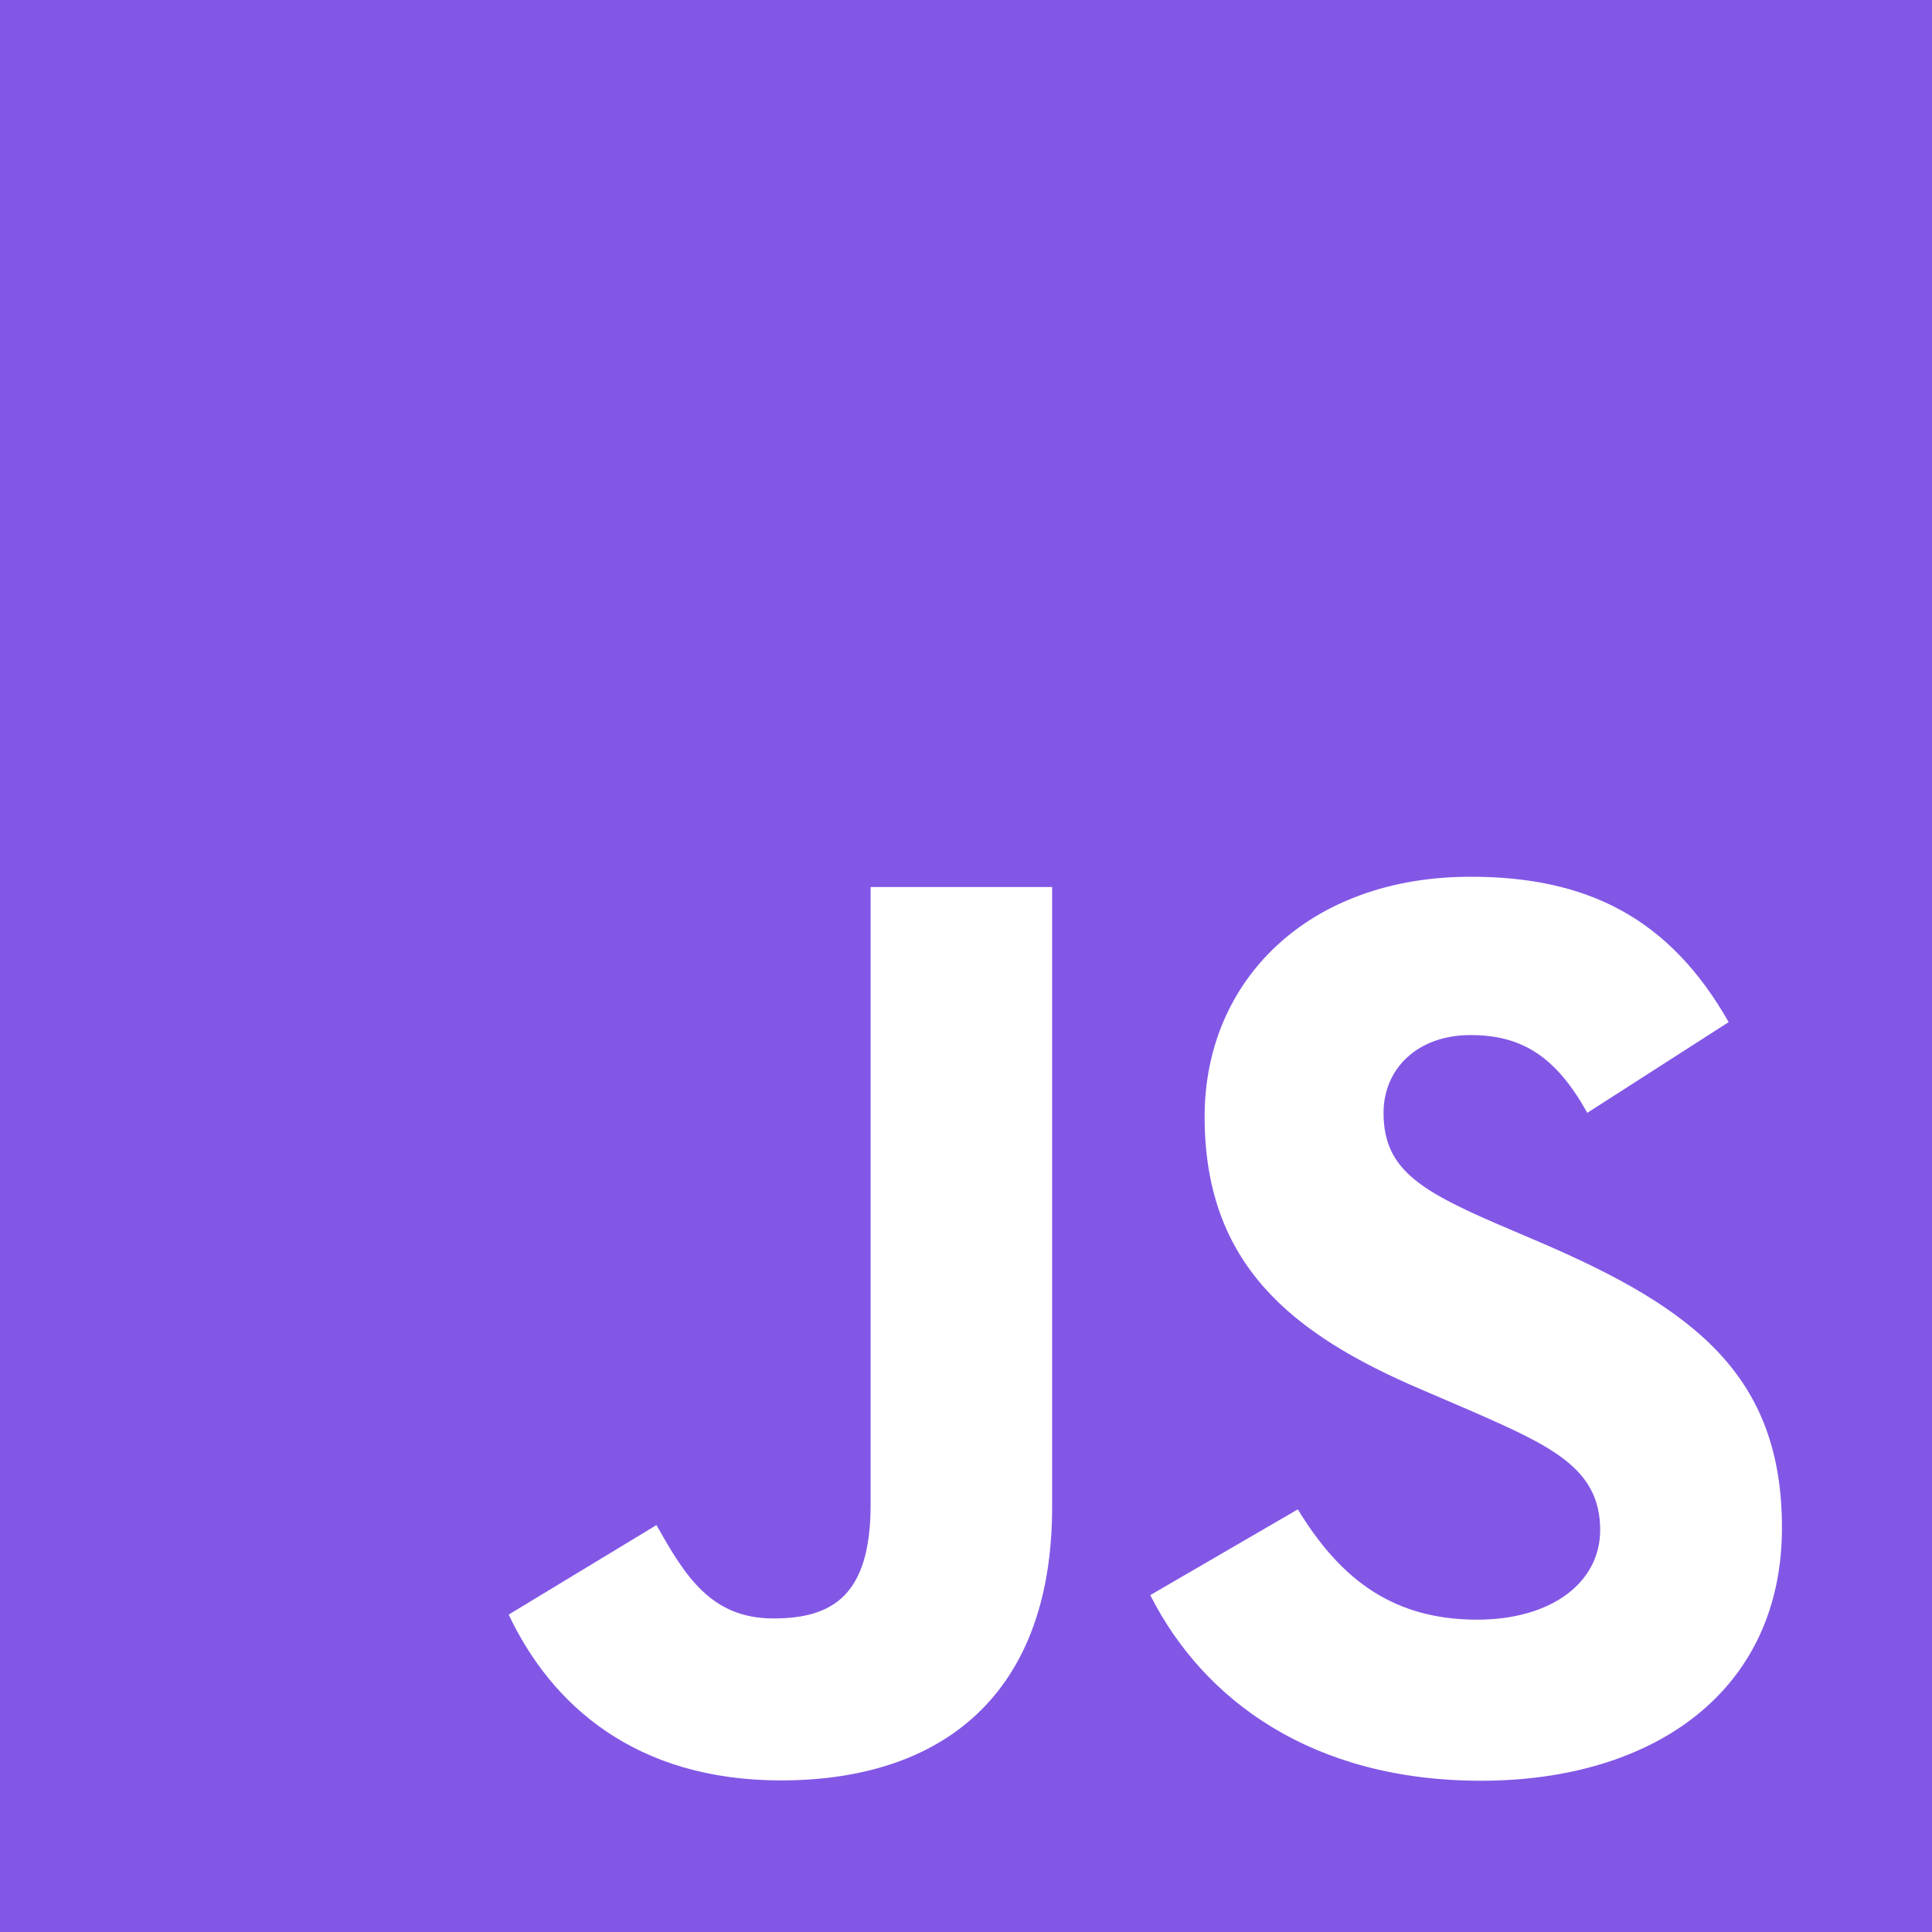
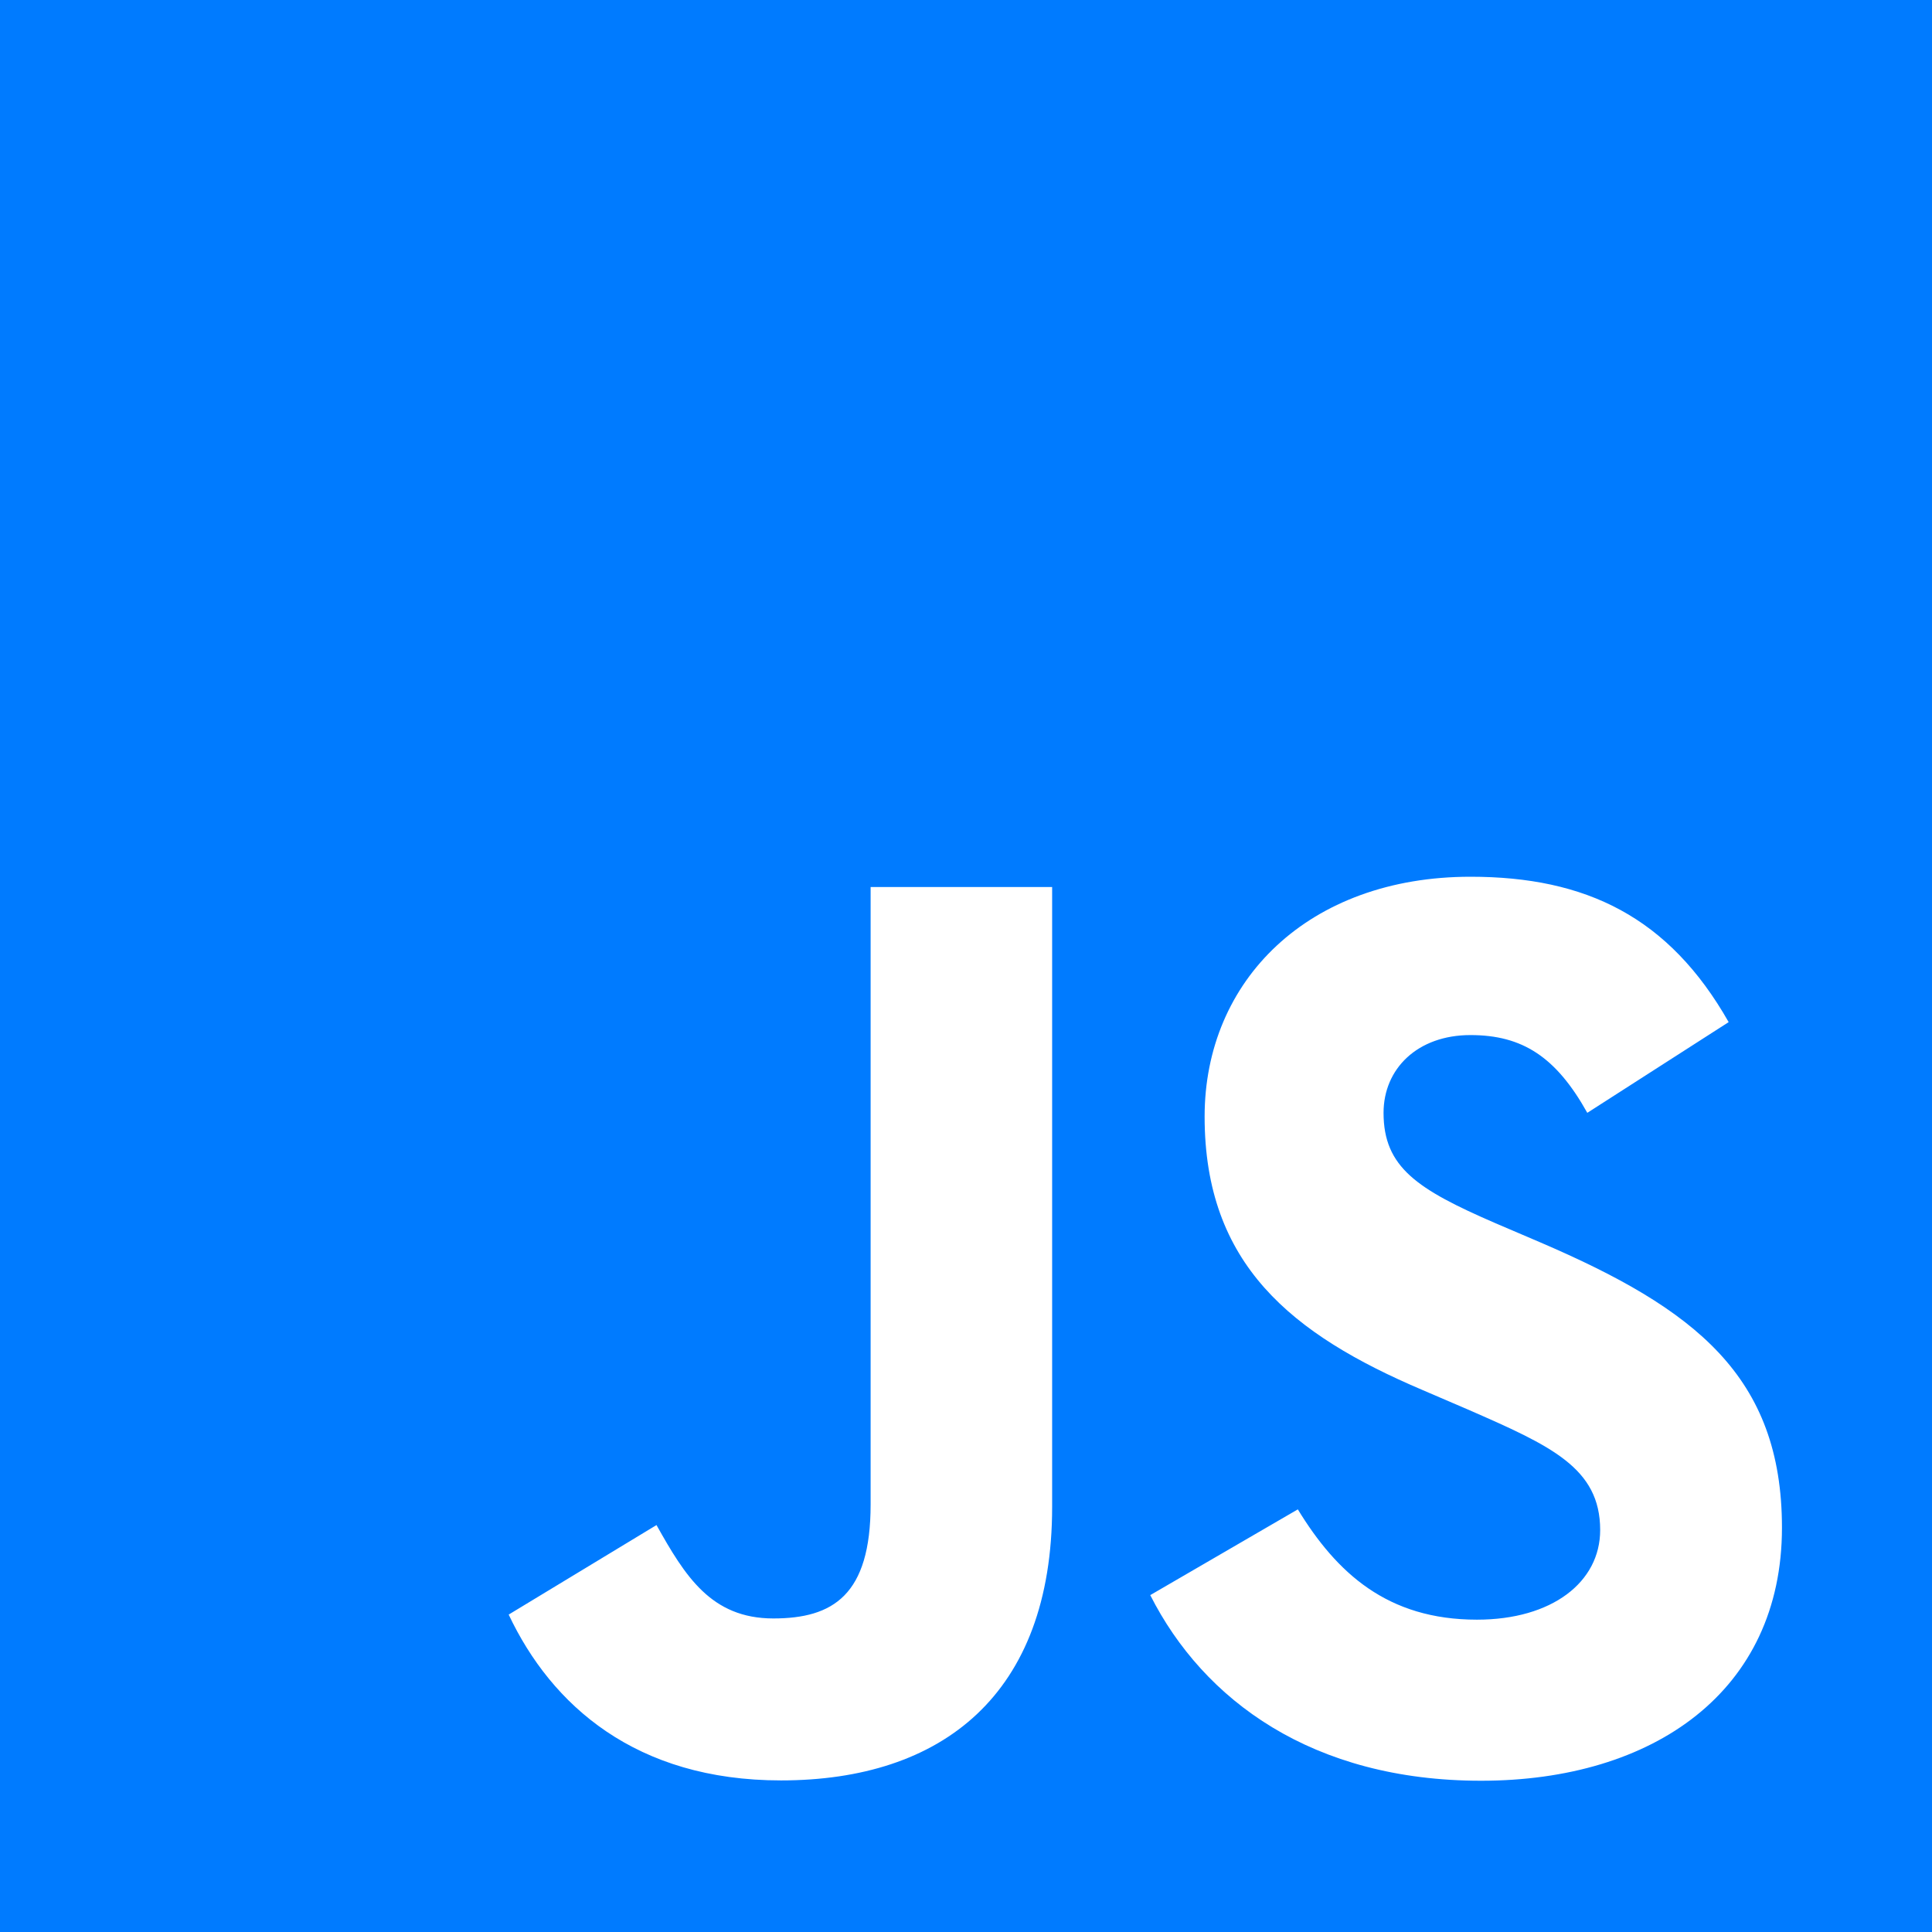
<svg xmlns="http://www.w3.org/2000/svg" width="65" height="65" viewBox="0 0 65 65" fill="none">
-   <path fill-rule="evenodd" clip-rule="evenodd" d="M0 0H65V65H0V0ZM49.69 54.492C46.675 54.492 44.972 52.921 43.664 50.781L38.699 53.666C40.492 57.208 44.157 59.911 49.831 59.911C55.632 59.911 59.952 56.899 59.952 51.399C59.952 46.299 57.021 44.032 51.832 41.803L50.305 41.15C47.683 40.013 46.548 39.273 46.548 37.44C46.548 35.959 47.686 34.824 49.473 34.824C51.225 34.824 52.355 35.563 53.403 37.44L58.159 34.388C56.147 30.848 53.357 29.497 49.473 29.497C44.019 29.497 40.528 32.985 40.528 37.567C40.528 42.537 43.453 44.891 47.862 46.767L49.389 47.423C52.176 48.642 53.836 49.384 53.836 51.477C53.836 53.227 52.219 54.492 49.69 54.492ZM26.019 54.451C23.92 54.451 23.045 53.016 22.087 51.309L17.114 54.321C18.555 57.371 21.388 59.9 26.276 59.9C31.69 59.9 35.398 57.021 35.398 50.697V29.843H29.291V50.616C29.291 53.668 28.023 54.451 26.016 54.451H26.019Z" fill="#8257E6" />
+   <path fill-rule="evenodd" clip-rule="evenodd" d="M0 0H65V65H0V0ZM49.69 54.492C46.675 54.492 44.972 52.921 43.664 50.781L38.699 53.666C40.492 57.208 44.157 59.911 49.831 59.911C55.632 59.911 59.952 56.899 59.952 51.399C59.952 46.299 57.021 44.032 51.832 41.803L50.305 41.15C47.683 40.013 46.548 39.273 46.548 37.44C46.548 35.959 47.686 34.824 49.473 34.824C51.225 34.824 52.355 35.563 53.403 37.44L58.159 34.388C56.147 30.848 53.357 29.497 49.473 29.497C44.019 29.497 40.528 32.985 40.528 37.567C40.528 42.537 43.453 44.891 47.862 46.767L49.389 47.423C52.176 48.642 53.836 49.384 53.836 51.477C53.836 53.227 52.219 54.492 49.69 54.492ZM26.019 54.451C23.92 54.451 23.045 53.016 22.087 51.309L17.114 54.321C18.555 57.371 21.388 59.9 26.276 59.9C31.69 59.9 35.398 57.021 35.398 50.697V29.843H29.291V50.616C29.291 53.668 28.023 54.451 26.016 54.451H26.019Z" fill="#007BFF" />
</svg>
